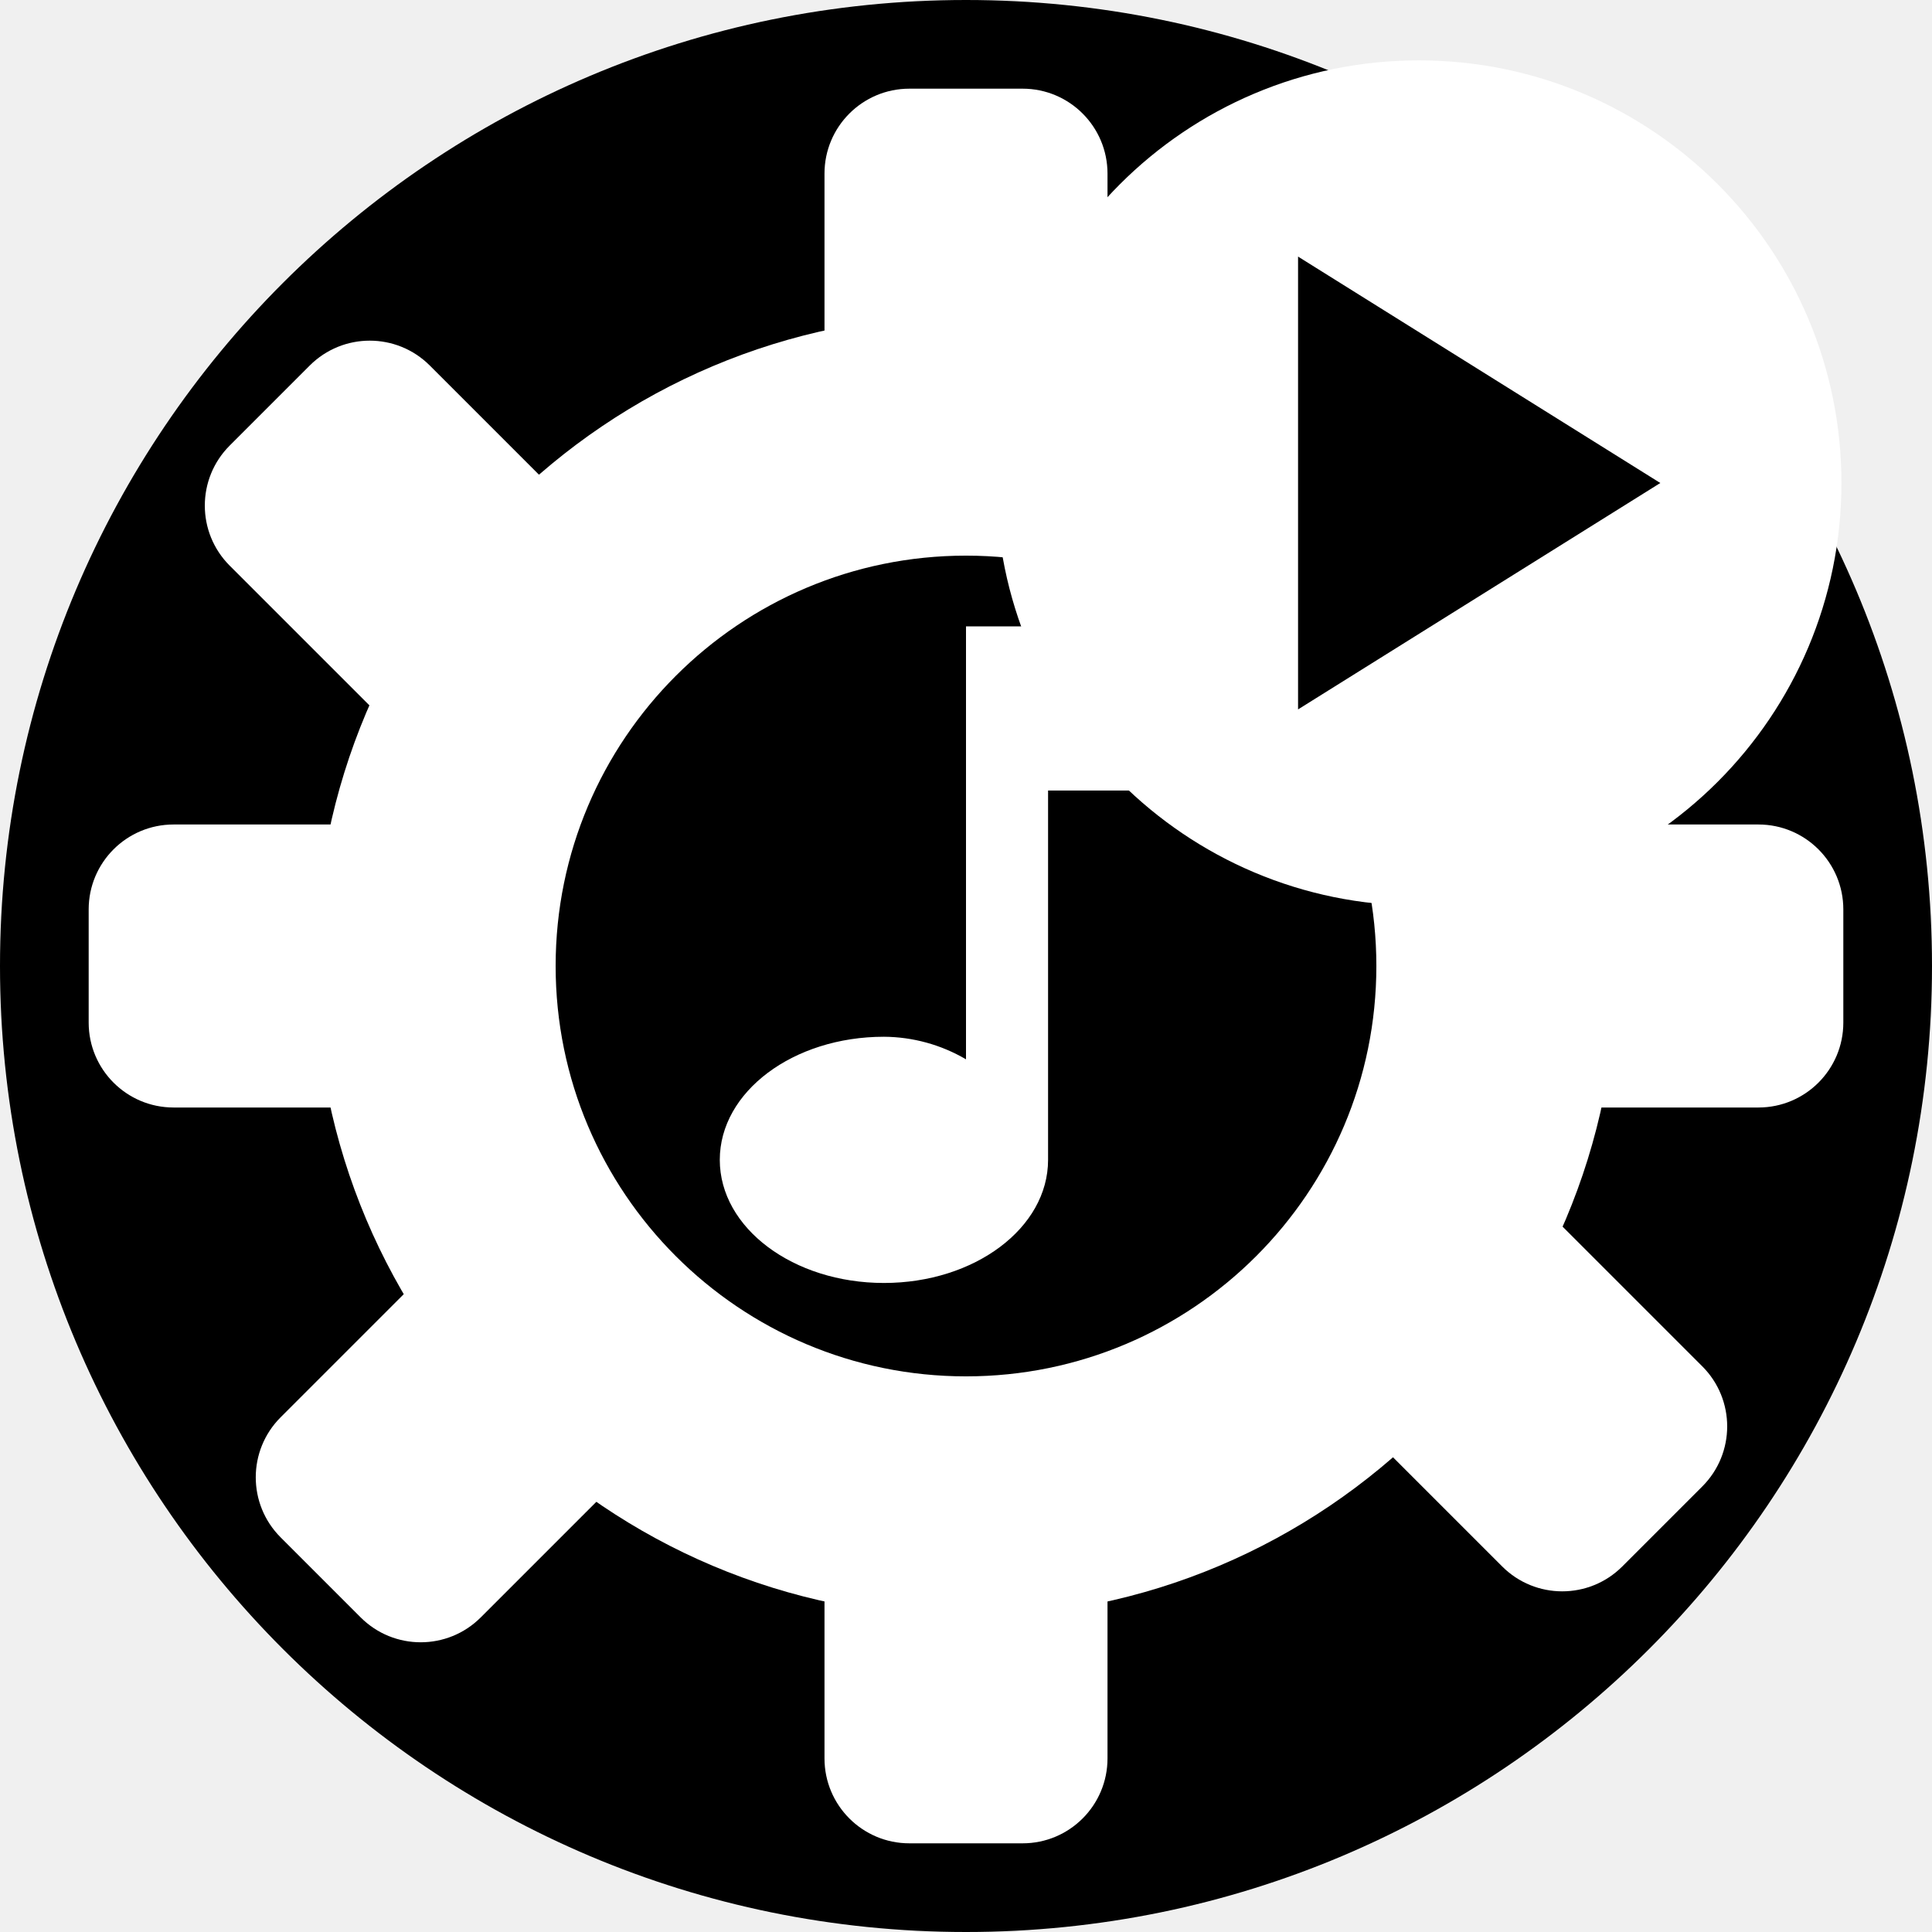
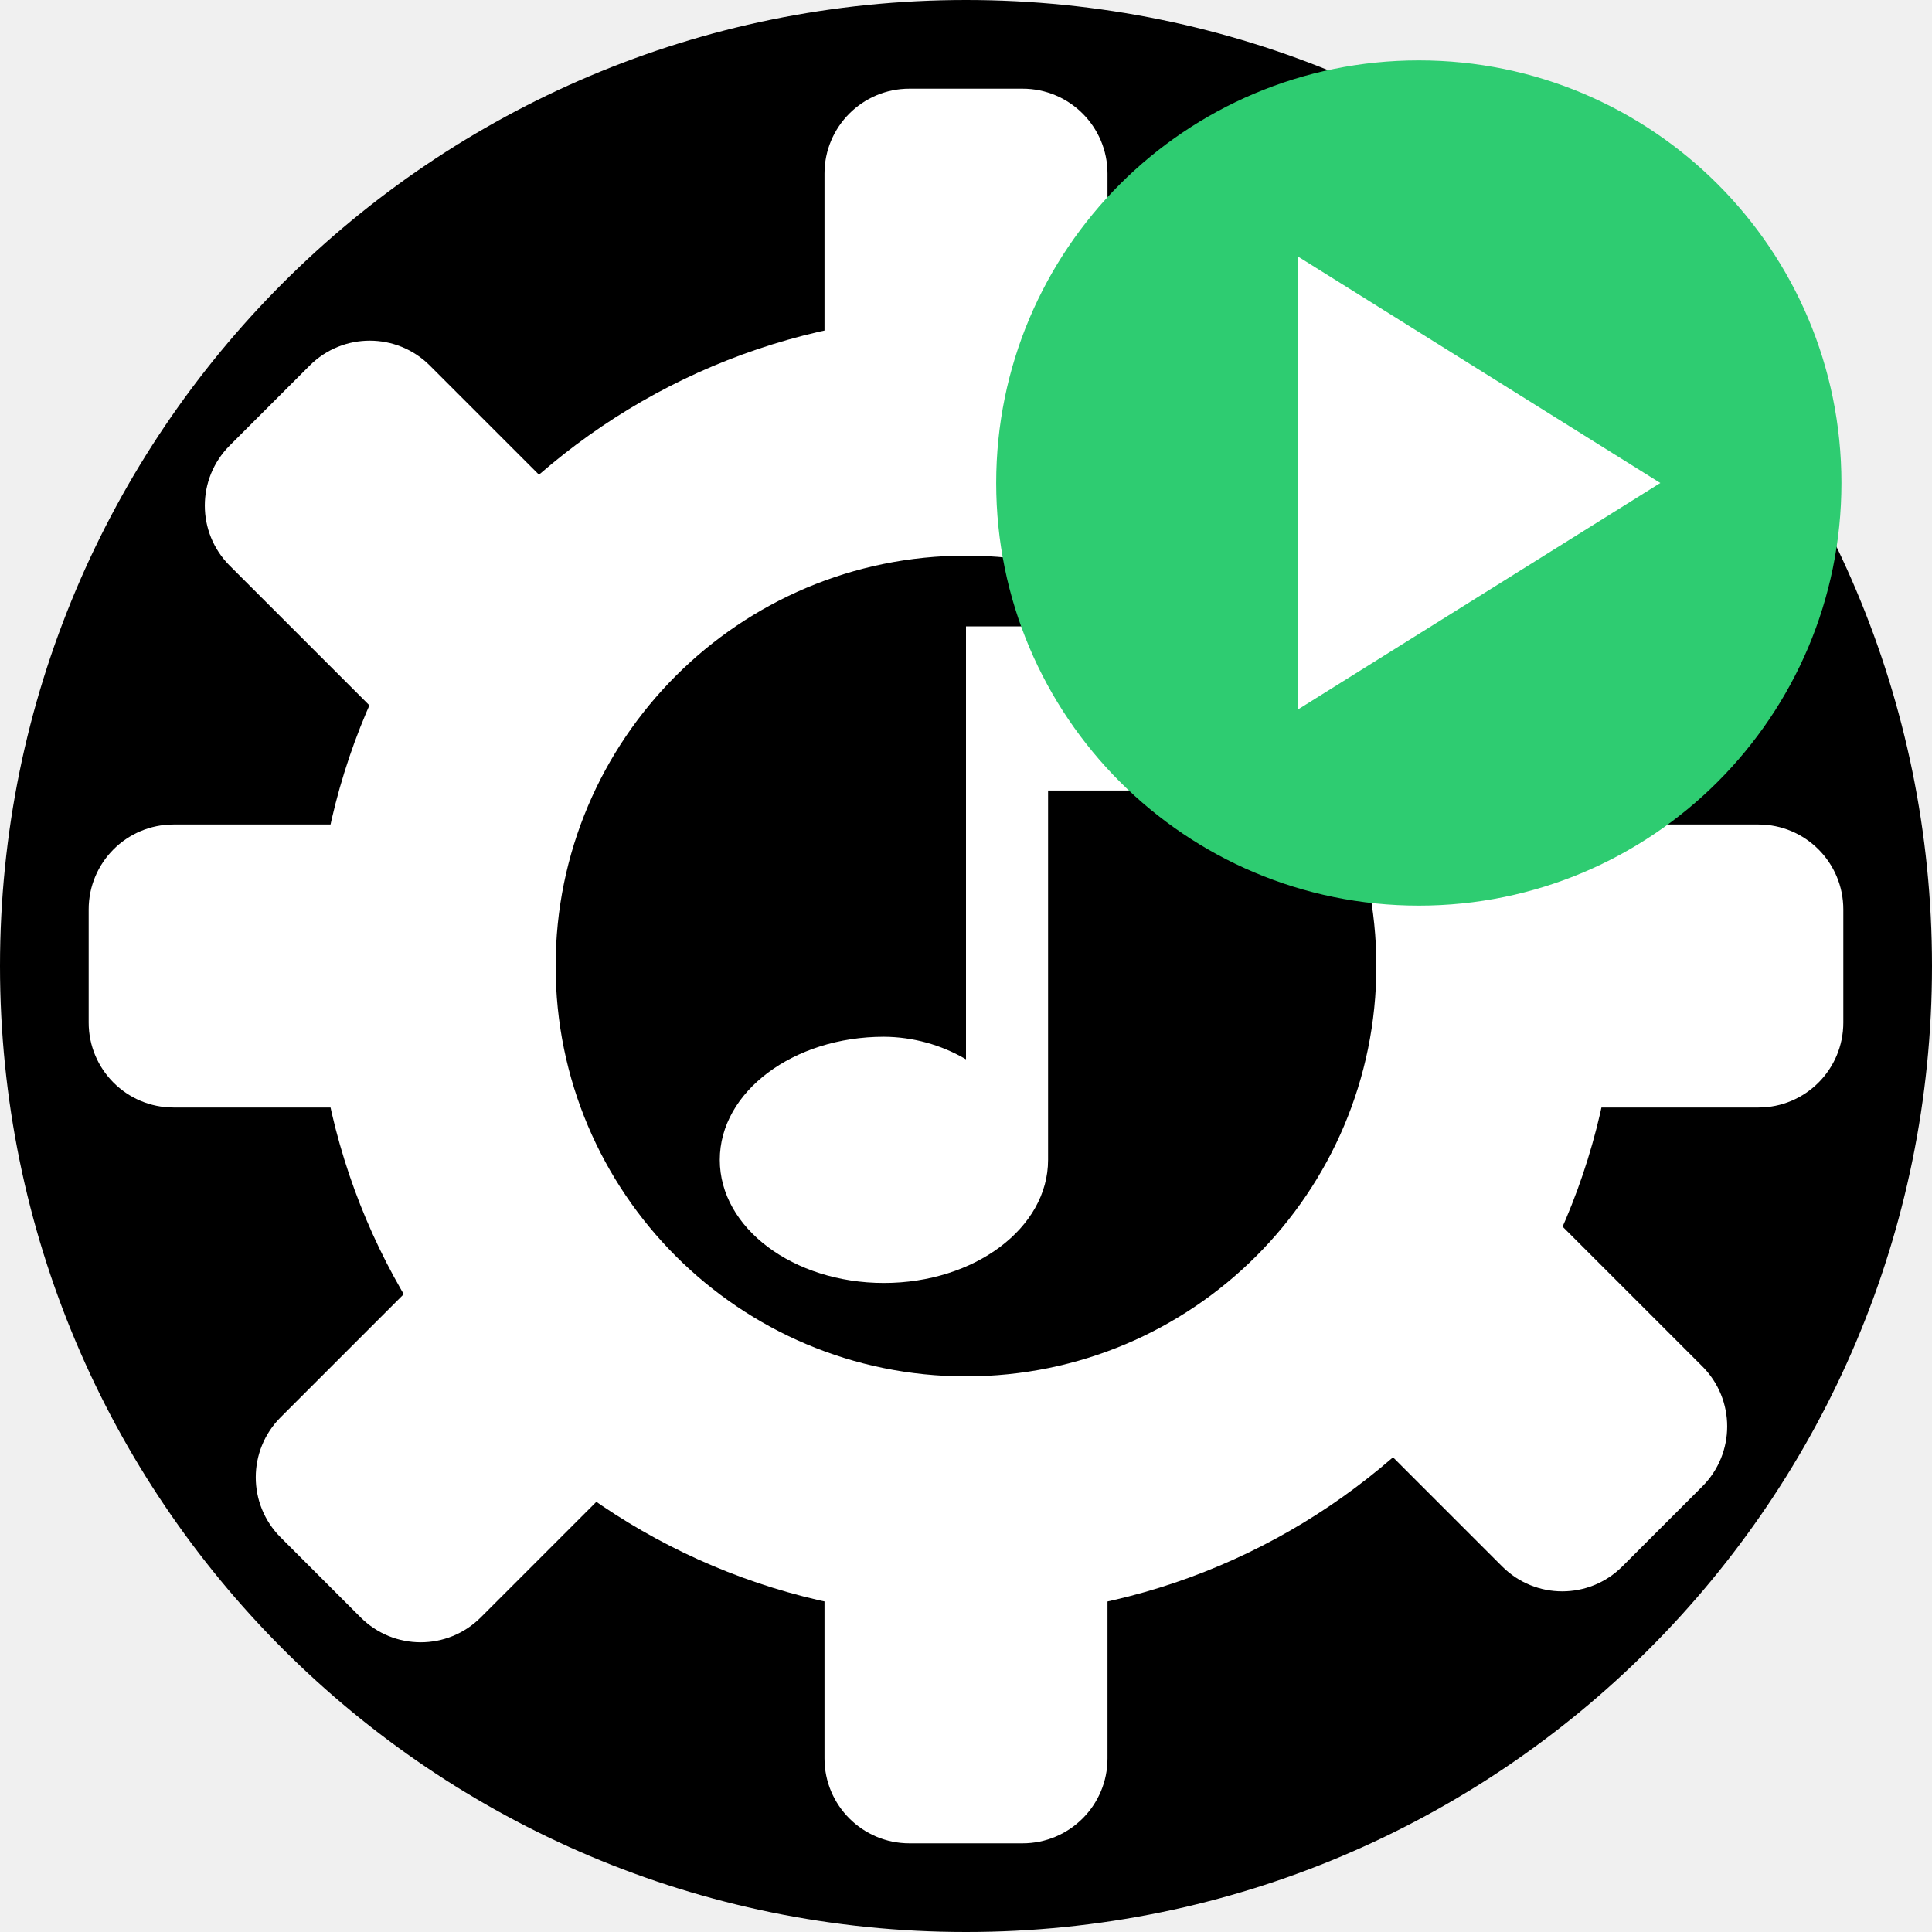
<svg xmlns="http://www.w3.org/2000/svg" viewBox="0 0 64 64">
  <circle cx="32" cy="32" r="32" fill="#000" />
  <g transform="translate(2 2) scale(.9375)">
    <g fill="#fff">
      <rect x="27" y="1" width="10" height="15" rx="3" />
      <rect x="27" y="48" width="10" height="15" rx="3" />
      <rect x="48" y="27" width="15" height="10" rx="3" />
      <rect x="1" y="27" width="15" height="10" rx="3" />
      <rect x="44.5" y="5.8" width="10" height="15" rx="3" transform="rotate(45 49.5 13.3)" />
      <rect x="9.5" y="40.8" width="10" height="15" rx="3" transform="rotate(45 14.5 48.3)" />
      <rect x="43.8" y="41.5" width="15" height="10" rx="3" transform="rotate(45 51.3 46.5)" />
      <rect x="5.2" y="12.5" width="15" height="10" rx="3" transform="rotate(45 12.7 17.5)" />
      <circle cx="32" cy="32" r="23" />
    </g>
    <circle cx="32" cy="32" r="14.5" fill="#000" />
    <path fill="#fff" transform="translate(14.6 15.65) scale(1.45)" d="M12 3v10.55A4 4 0 0 0 10 13c-2.21 0-4 1.34-4 3s1.79 3 4 3 4-1.34 4-3V7h4V3z" />
  </g>
-   <circle cx="47" cy="16" r="14" fill="#fff" />
-   <path d="M43 8.5 L55 16 L43 23.5 Z" fill="#000" />
+   <circle cx="47" cy="16" r="14" fill="#2ecc71" />
+   <path d="M43 8.5 L55 16 L43 23.5 Z" fill="#fff" />
</svg>
